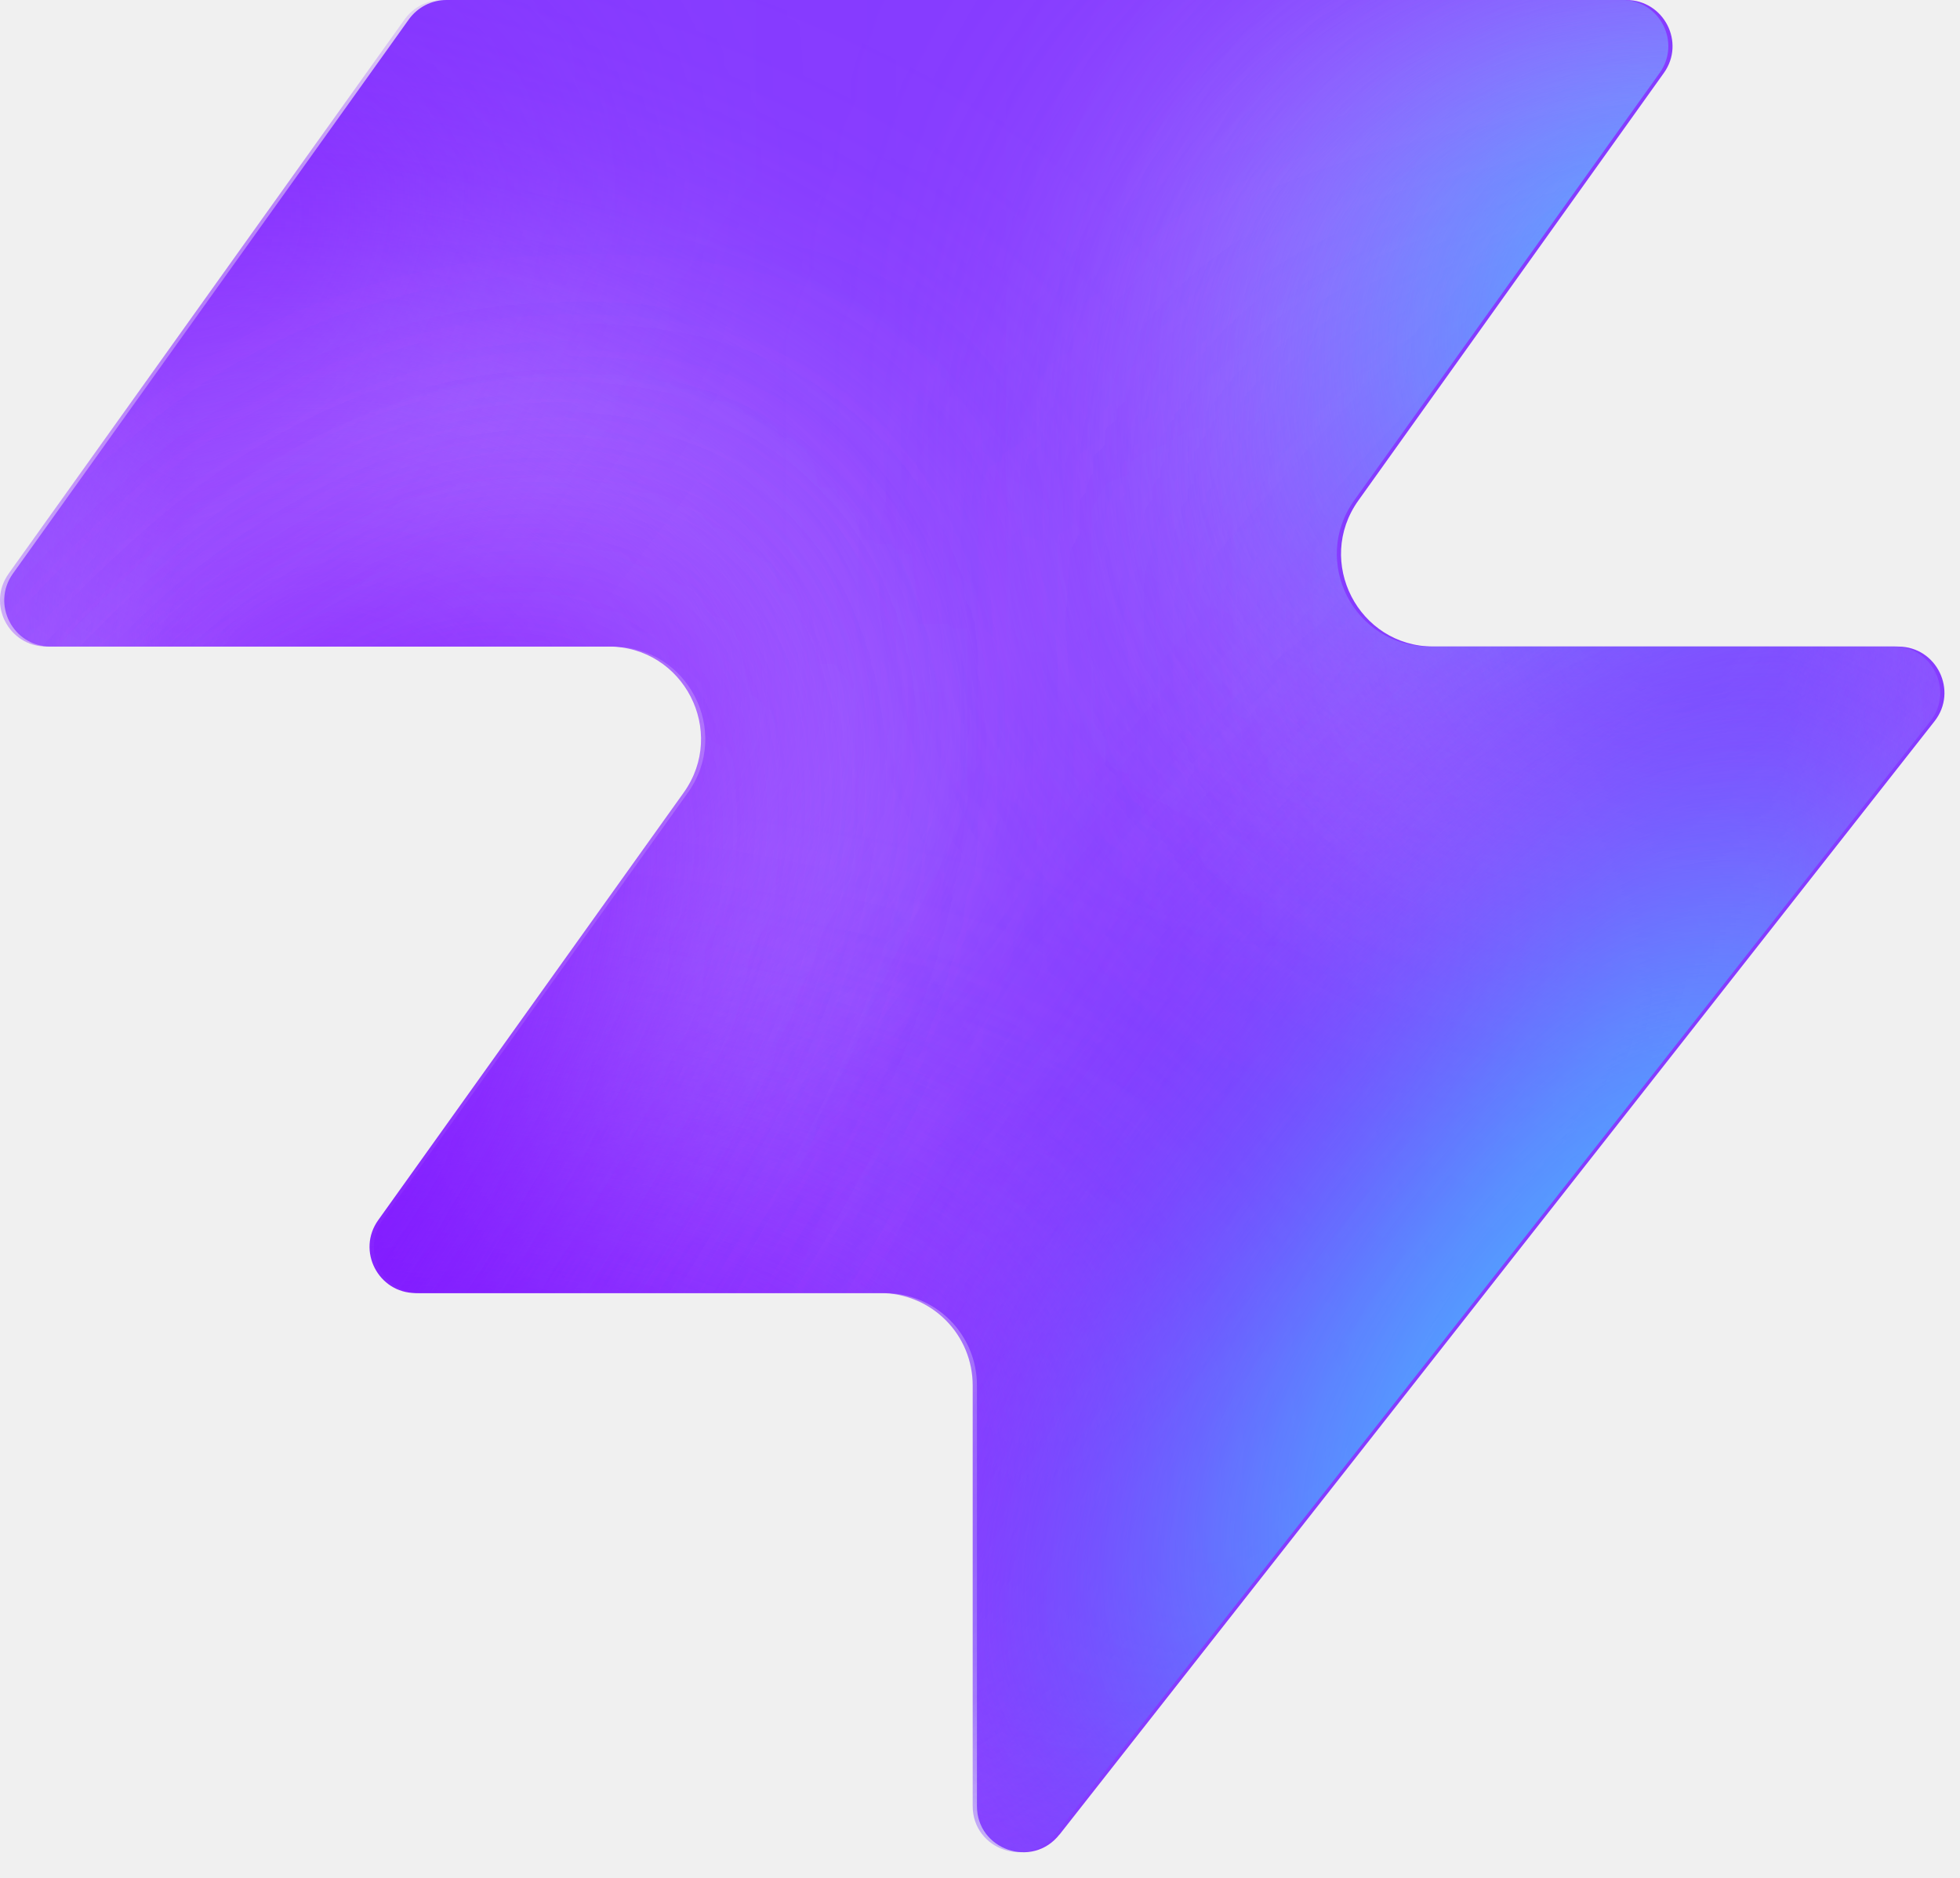
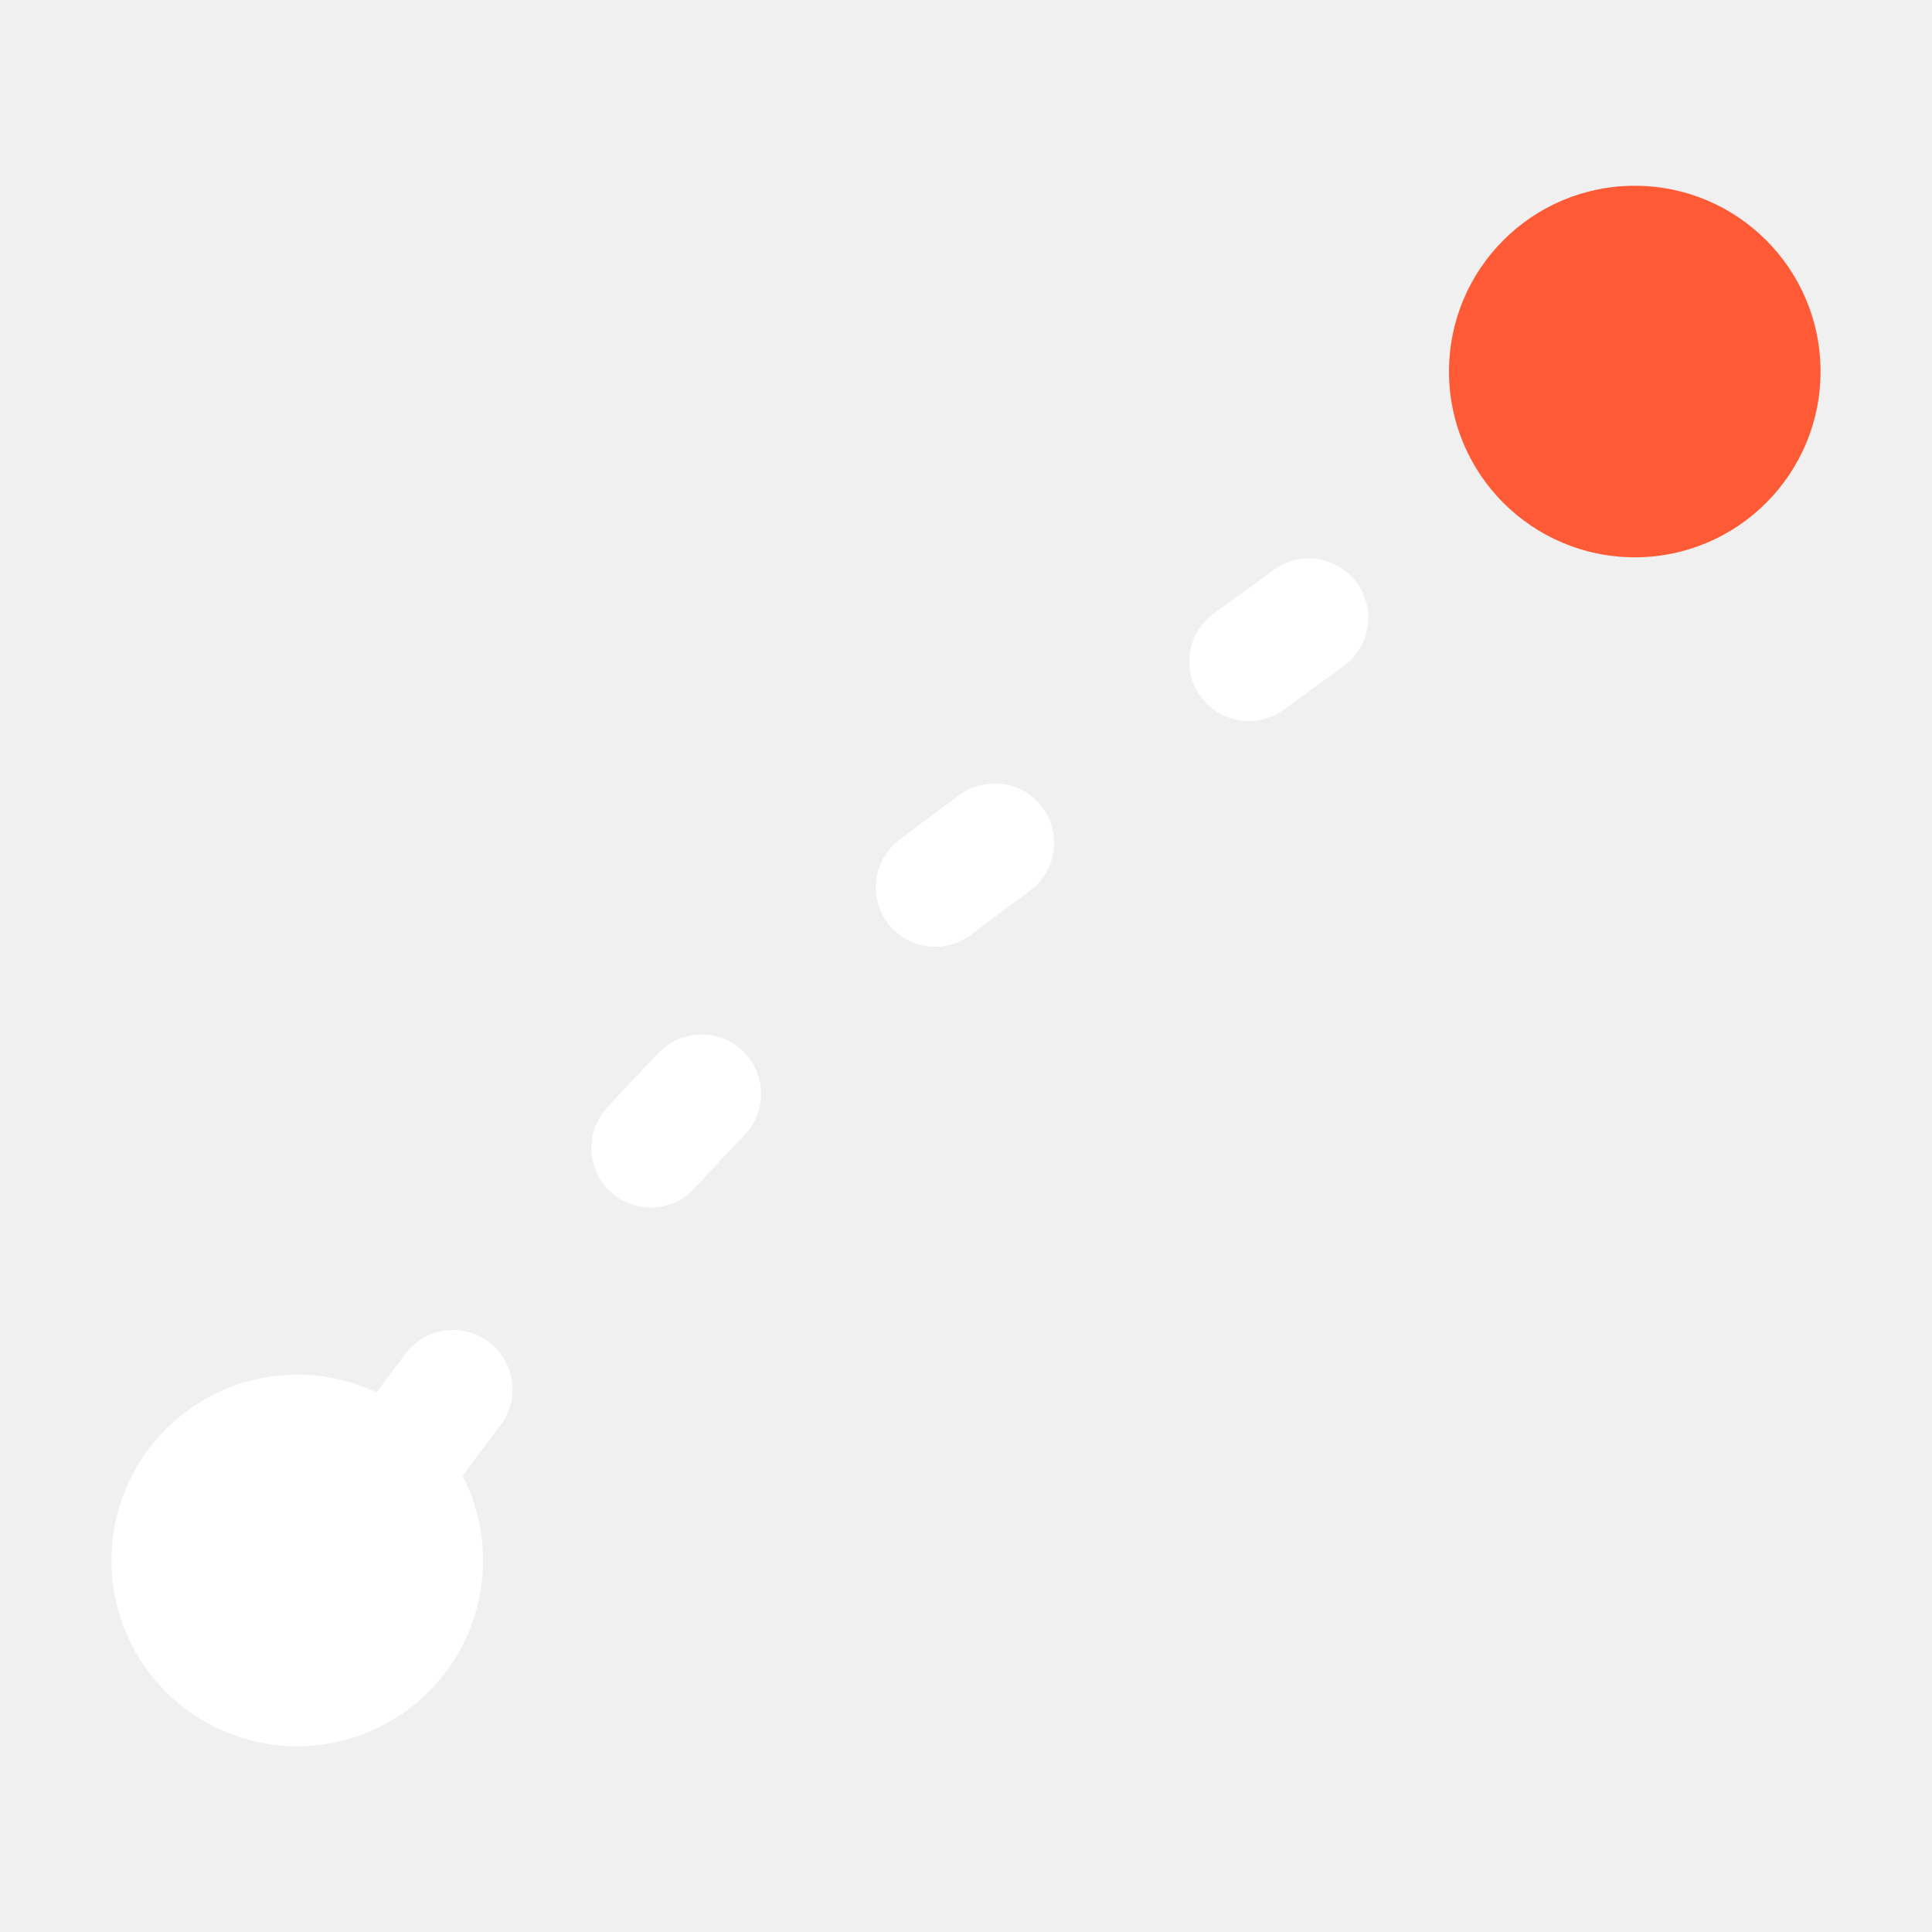
- <svg xmlns="http://www.w3.org/2000/svg" width="48" height="46" fill="none" viewBox="0 0 48 46">
-   <path fill="#863bff" d="M25.946 44.938c-.664.845-2.021.375-2.021-.698V33.937a2.26 2.26 0 0 0-2.262-2.262H10.287c-.92 0-1.456-1.04-.92-1.788l7.48-10.471c1.07-1.497 0-3.578-1.842-3.578H1.237c-.92 0-1.456-1.04-.92-1.788L10.013.474c.214-.297.556-.474.92-.474h28.894c.92 0 1.456 1.04.92 1.788l-7.48 10.471c-1.07 1.498 0 3.579 1.842 3.579h11.377c.943 0 1.473 1.088.89 1.83L25.947 44.94z" style="fill:#863bff;fill:color(display-p3 .525 .23 1);fill-opacity:1" />
-   <mask id="a" width="48" height="46" x="0" y="0" maskUnits="userSpaceOnUse" style="mask-type:alpha">
-     <path fill="#000" d="M25.842 44.938c-.664.844-2.021.375-2.021-.698V33.937a2.26 2.26 0 0 0-2.262-2.262H10.183c-.92 0-1.456-1.04-.92-1.788l7.48-10.471c1.07-1.498 0-3.579-1.842-3.579H1.133c-.92 0-1.456-1.04-.92-1.787L9.91.473c.214-.297.556-.474.92-.474h28.894c.92 0 1.456 1.04.92 1.788l-7.48 10.471c-1.07 1.498 0 3.578 1.842 3.578h11.377c.943 0 1.473 1.088.89 1.832L25.843 44.94z" style="fill:#000;fill-opacity:1" />
-   </mask>
-   <g mask="url(#a)">
-     <g filter="url(#b)">
-       <ellipse cx="5.508" cy="14.704" fill="#ede6ff" rx="5.508" ry="14.704" style="fill:#ede6ff;fill:color(display-p3 .927 .903 1);fill-opacity:1" transform="matrix(.00324 1 1 -.00324 -4.47 31.516)" />
-     </g>
-     <g filter="url(#c)">
-       <ellipse cx="10.399" cy="29.851" fill="#ede6ff" rx="10.399" ry="29.851" style="fill:#ede6ff;fill:color(display-p3 .927 .903 1);fill-opacity:1" transform="matrix(.00324 1 1 -.00324 -39.328 7.883)" />
-     </g>
-     <g filter="url(#d)">
-       <ellipse cx="5.508" cy="30.487" fill="#7e14ff" rx="5.508" ry="30.487" style="fill:#7e14ff;fill:color(display-p3 .492 .077 1);fill-opacity:1" transform="rotate(89.814 -25.913 -14.639)scale(1 -1)" />
-     </g>
-     <g filter="url(#e)">
-       <ellipse cx="5.508" cy="30.599" fill="#7e14ff" rx="5.508" ry="30.599" style="fill:#7e14ff;fill:color(display-p3 .492 .077 1);fill-opacity:1" transform="rotate(89.814 -32.644 -3.334)scale(1 -1)" />
-     </g>
-     <g filter="url(#f)">
-       <ellipse cx="5.508" cy="30.599" fill="#7e14ff" rx="5.508" ry="30.599" style="fill:#7e14ff;fill:color(display-p3 .492 .077 1);fill-opacity:1" transform="matrix(.00324 1 1 -.00324 -34.34 30.47)" />
-     </g>
-     <g filter="url(#g)">
-       <ellipse cx="14.072" cy="22.078" fill="#ede6ff" rx="14.072" ry="22.078" style="fill:#ede6ff;fill:color(display-p3 .927 .903 1);fill-opacity:1" transform="rotate(93.35 24.506 48.493)scale(-1 1)" />
-     </g>
-     <g filter="url(#h)">
-       <ellipse cx="3.47" cy="21.501" fill="#7e14ff" rx="3.47" ry="21.501" style="fill:#7e14ff;fill:color(display-p3 .492 .077 1);fill-opacity:1" transform="rotate(89.009 28.708 47.59)scale(-1 1)" />
-     </g>
-     <g filter="url(#i)">
-       <ellipse cx="3.47" cy="21.501" fill="#7e14ff" rx="3.47" ry="21.501" style="fill:#7e14ff;fill:color(display-p3 .492 .077 1);fill-opacity:1" transform="rotate(89.009 28.708 47.59)scale(-1 1)" />
-     </g>
-     <g filter="url(#j)">
-       <ellipse cx=".387" cy="8.972" fill="#7e14ff" rx="4.407" ry="29.108" style="fill:#7e14ff;fill:color(display-p3 .492 .077 1);fill-opacity:1" transform="rotate(39.51 .387 8.972)" />
-     </g>
-     <g filter="url(#k)">
-       <ellipse cx="47.523" cy="-6.092" fill="#7e14ff" rx="4.407" ry="29.108" style="fill:#7e14ff;fill:color(display-p3 .492 .077 1);fill-opacity:1" transform="rotate(37.892 47.523 -6.092)" />
-     </g>
-     <g filter="url(#l)">
-       <ellipse cx="41.412" cy="6.333" fill="#47bfff" rx="5.971" ry="9.665" style="fill:#47bfff;fill:color(display-p3 .28 .748 1);fill-opacity:1" transform="rotate(37.892 41.412 6.333)" />
-     </g>
-     <g filter="url(#m)">
-       <ellipse cx="-1.879" cy="38.332" fill="#7e14ff" rx="4.407" ry="29.108" style="fill:#7e14ff;fill:color(display-p3 .492 .077 1);fill-opacity:1" transform="rotate(37.892 -1.88 38.332)" />
-     </g>
-     <g filter="url(#n)">
-       <ellipse cx="-1.879" cy="38.332" fill="#7e14ff" rx="4.407" ry="29.108" style="fill:#7e14ff;fill:color(display-p3 .492 .077 1);fill-opacity:1" transform="rotate(37.892 -1.88 38.332)" />
-     </g>
-     <g filter="url(#o)">
-       <ellipse cx="35.651" cy="29.907" fill="#7e14ff" rx="4.407" ry="29.108" style="fill:#7e14ff;fill:color(display-p3 .492 .077 1);fill-opacity:1" transform="rotate(37.892 35.651 29.907)" />
-     </g>
-     <g filter="url(#p)">
-       <ellipse cx="38.418" cy="32.4" fill="#47bfff" rx="5.971" ry="15.297" style="fill:#47bfff;fill:color(display-p3 .28 .748 1);fill-opacity:1" transform="rotate(37.892 38.418 32.4)" />
-     </g>
-   </g>
-   <defs>
-     <filter id="b" width="60.045" height="41.654" x="-19.77" y="16.149" color-interpolation-filters="sRGB" filterUnits="userSpaceOnUse">
-       <feFlood flood-opacity="0" result="BackgroundImageFix" />
-       <feBlend in="SourceGraphic" in2="BackgroundImageFix" result="shape" />
-       <feGaussianBlur result="effect1_foregroundBlur_2002_17158" stdDeviation="7.659" />
-     </filter>
-     <filter id="c" width="90.34" height="51.437" x="-54.613" y="-7.533" color-interpolation-filters="sRGB" filterUnits="userSpaceOnUse">
-       <feFlood flood-opacity="0" result="BackgroundImageFix" />
-       <feBlend in="SourceGraphic" in2="BackgroundImageFix" result="shape" />
-       <feGaussianBlur result="effect1_foregroundBlur_2002_17158" stdDeviation="7.659" />
-     </filter>
-     <filter id="d" width="79.355" height="29.4" x="-49.64" y="2.03" color-interpolation-filters="sRGB" filterUnits="userSpaceOnUse">
-       <feFlood flood-opacity="0" result="BackgroundImageFix" />
-       <feBlend in="SourceGraphic" in2="BackgroundImageFix" result="shape" />
-       <feGaussianBlur result="effect1_foregroundBlur_2002_17158" stdDeviation="4.596" />
-     </filter>
-     <filter id="e" width="79.579" height="29.4" x="-45.045" y="20.029" color-interpolation-filters="sRGB" filterUnits="userSpaceOnUse">
-       <feFlood flood-opacity="0" result="BackgroundImageFix" />
-       <feBlend in="SourceGraphic" in2="BackgroundImageFix" result="shape" />
-       <feGaussianBlur result="effect1_foregroundBlur_2002_17158" stdDeviation="4.596" />
-     </filter>
-     <filter id="f" width="79.579" height="29.4" x="-43.513" y="21.178" color-interpolation-filters="sRGB" filterUnits="userSpaceOnUse">
-       <feFlood flood-opacity="0" result="BackgroundImageFix" />
-       <feBlend in="SourceGraphic" in2="BackgroundImageFix" result="shape" />
-       <feGaussianBlur result="effect1_foregroundBlur_2002_17158" stdDeviation="4.596" />
-     </filter>
-     <filter id="g" width="74.749" height="58.852" x="15.756" y="-17.901" color-interpolation-filters="sRGB" filterUnits="userSpaceOnUse">
-       <feFlood flood-opacity="0" result="BackgroundImageFix" />
-       <feBlend in="SourceGraphic" in2="BackgroundImageFix" result="shape" />
-       <feGaussianBlur result="effect1_foregroundBlur_2002_17158" stdDeviation="7.659" />
-     </filter>
-     <filter id="h" width="61.377" height="25.362" x="23.548" y="2.284" color-interpolation-filters="sRGB" filterUnits="userSpaceOnUse">
-       <feFlood flood-opacity="0" result="BackgroundImageFix" />
-       <feBlend in="SourceGraphic" in2="BackgroundImageFix" result="shape" />
-       <feGaussianBlur result="effect1_foregroundBlur_2002_17158" stdDeviation="4.596" />
-     </filter>
-     <filter id="i" width="61.377" height="25.362" x="23.548" y="2.284" color-interpolation-filters="sRGB" filterUnits="userSpaceOnUse">
-       <feFlood flood-opacity="0" result="BackgroundImageFix" />
-       <feBlend in="SourceGraphic" in2="BackgroundImageFix" result="shape" />
-       <feGaussianBlur result="effect1_foregroundBlur_2002_17158" stdDeviation="4.596" />
-     </filter>
-     <filter id="j" width="56.045" height="63.649" x="-27.636" y="-22.853" color-interpolation-filters="sRGB" filterUnits="userSpaceOnUse">
-       <feFlood flood-opacity="0" result="BackgroundImageFix" />
-       <feBlend in="SourceGraphic" in2="BackgroundImageFix" result="shape" />
-       <feGaussianBlur result="effect1_foregroundBlur_2002_17158" stdDeviation="4.596" />
-     </filter>
-     <filter id="k" width="54.814" height="64.646" x="20.116" y="-38.415" color-interpolation-filters="sRGB" filterUnits="userSpaceOnUse">
-       <feFlood flood-opacity="0" result="BackgroundImageFix" />
-       <feBlend in="SourceGraphic" in2="BackgroundImageFix" result="shape" />
-       <feGaussianBlur result="effect1_foregroundBlur_2002_17158" stdDeviation="4.596" />
-     </filter>
-     <filter id="l" width="33.541" height="35.313" x="24.641" y="-11.323" color-interpolation-filters="sRGB" filterUnits="userSpaceOnUse">
-       <feFlood flood-opacity="0" result="BackgroundImageFix" />
-       <feBlend in="SourceGraphic" in2="BackgroundImageFix" result="shape" />
-       <feGaussianBlur result="effect1_foregroundBlur_2002_17158" stdDeviation="4.596" />
-     </filter>
-     <filter id="m" width="54.814" height="64.646" x="-29.286" y="6.009" color-interpolation-filters="sRGB" filterUnits="userSpaceOnUse">
-       <feFlood flood-opacity="0" result="BackgroundImageFix" />
-       <feBlend in="SourceGraphic" in2="BackgroundImageFix" result="shape" />
-       <feGaussianBlur result="effect1_foregroundBlur_2002_17158" stdDeviation="4.596" />
-     </filter>
-     <filter id="n" width="54.814" height="64.646" x="-29.286" y="6.009" color-interpolation-filters="sRGB" filterUnits="userSpaceOnUse">
-       <feFlood flood-opacity="0" result="BackgroundImageFix" />
-       <feBlend in="SourceGraphic" in2="BackgroundImageFix" result="shape" />
-       <feGaussianBlur result="effect1_foregroundBlur_2002_17158" stdDeviation="4.596" />
-     </filter>
-     <filter id="o" width="54.814" height="64.646" x="8.244" y="-2.416" color-interpolation-filters="sRGB" filterUnits="userSpaceOnUse">
-       <feFlood flood-opacity="0" result="BackgroundImageFix" />
-       <feBlend in="SourceGraphic" in2="BackgroundImageFix" result="shape" />
-       <feGaussianBlur result="effect1_foregroundBlur_2002_17158" stdDeviation="4.596" />
-     </filter>
-     <filter id="p" width="39.409" height="43.623" x="18.713" y="10.588" color-interpolation-filters="sRGB" filterUnits="userSpaceOnUse">
-       <feFlood flood-opacity="0" result="BackgroundImageFix" />
-       <feBlend in="SourceGraphic" in2="BackgroundImageFix" result="shape" />
-       <feGaussianBlur result="effect1_foregroundBlur_2002_17158" stdDeviation="4.596" />
-     </filter>
-   </defs>
+ <svg xmlns="http://www.w3.org/2000/svg" viewBox="0 0 26 26" fill="none">
+   <circle cx="4" cy="21" r="2.5" fill="#FFFFFF" />
+   <circle cx="22" cy="5" r="2.5" fill="#FF5A36" />
+   <path d="M5.5 19.5C11 12 13 12 20 6.5" stroke="#FFFFFF" stroke-width="1.6" stroke-linecap="round" stroke-dasharray="1 4.2" />
</svg>
